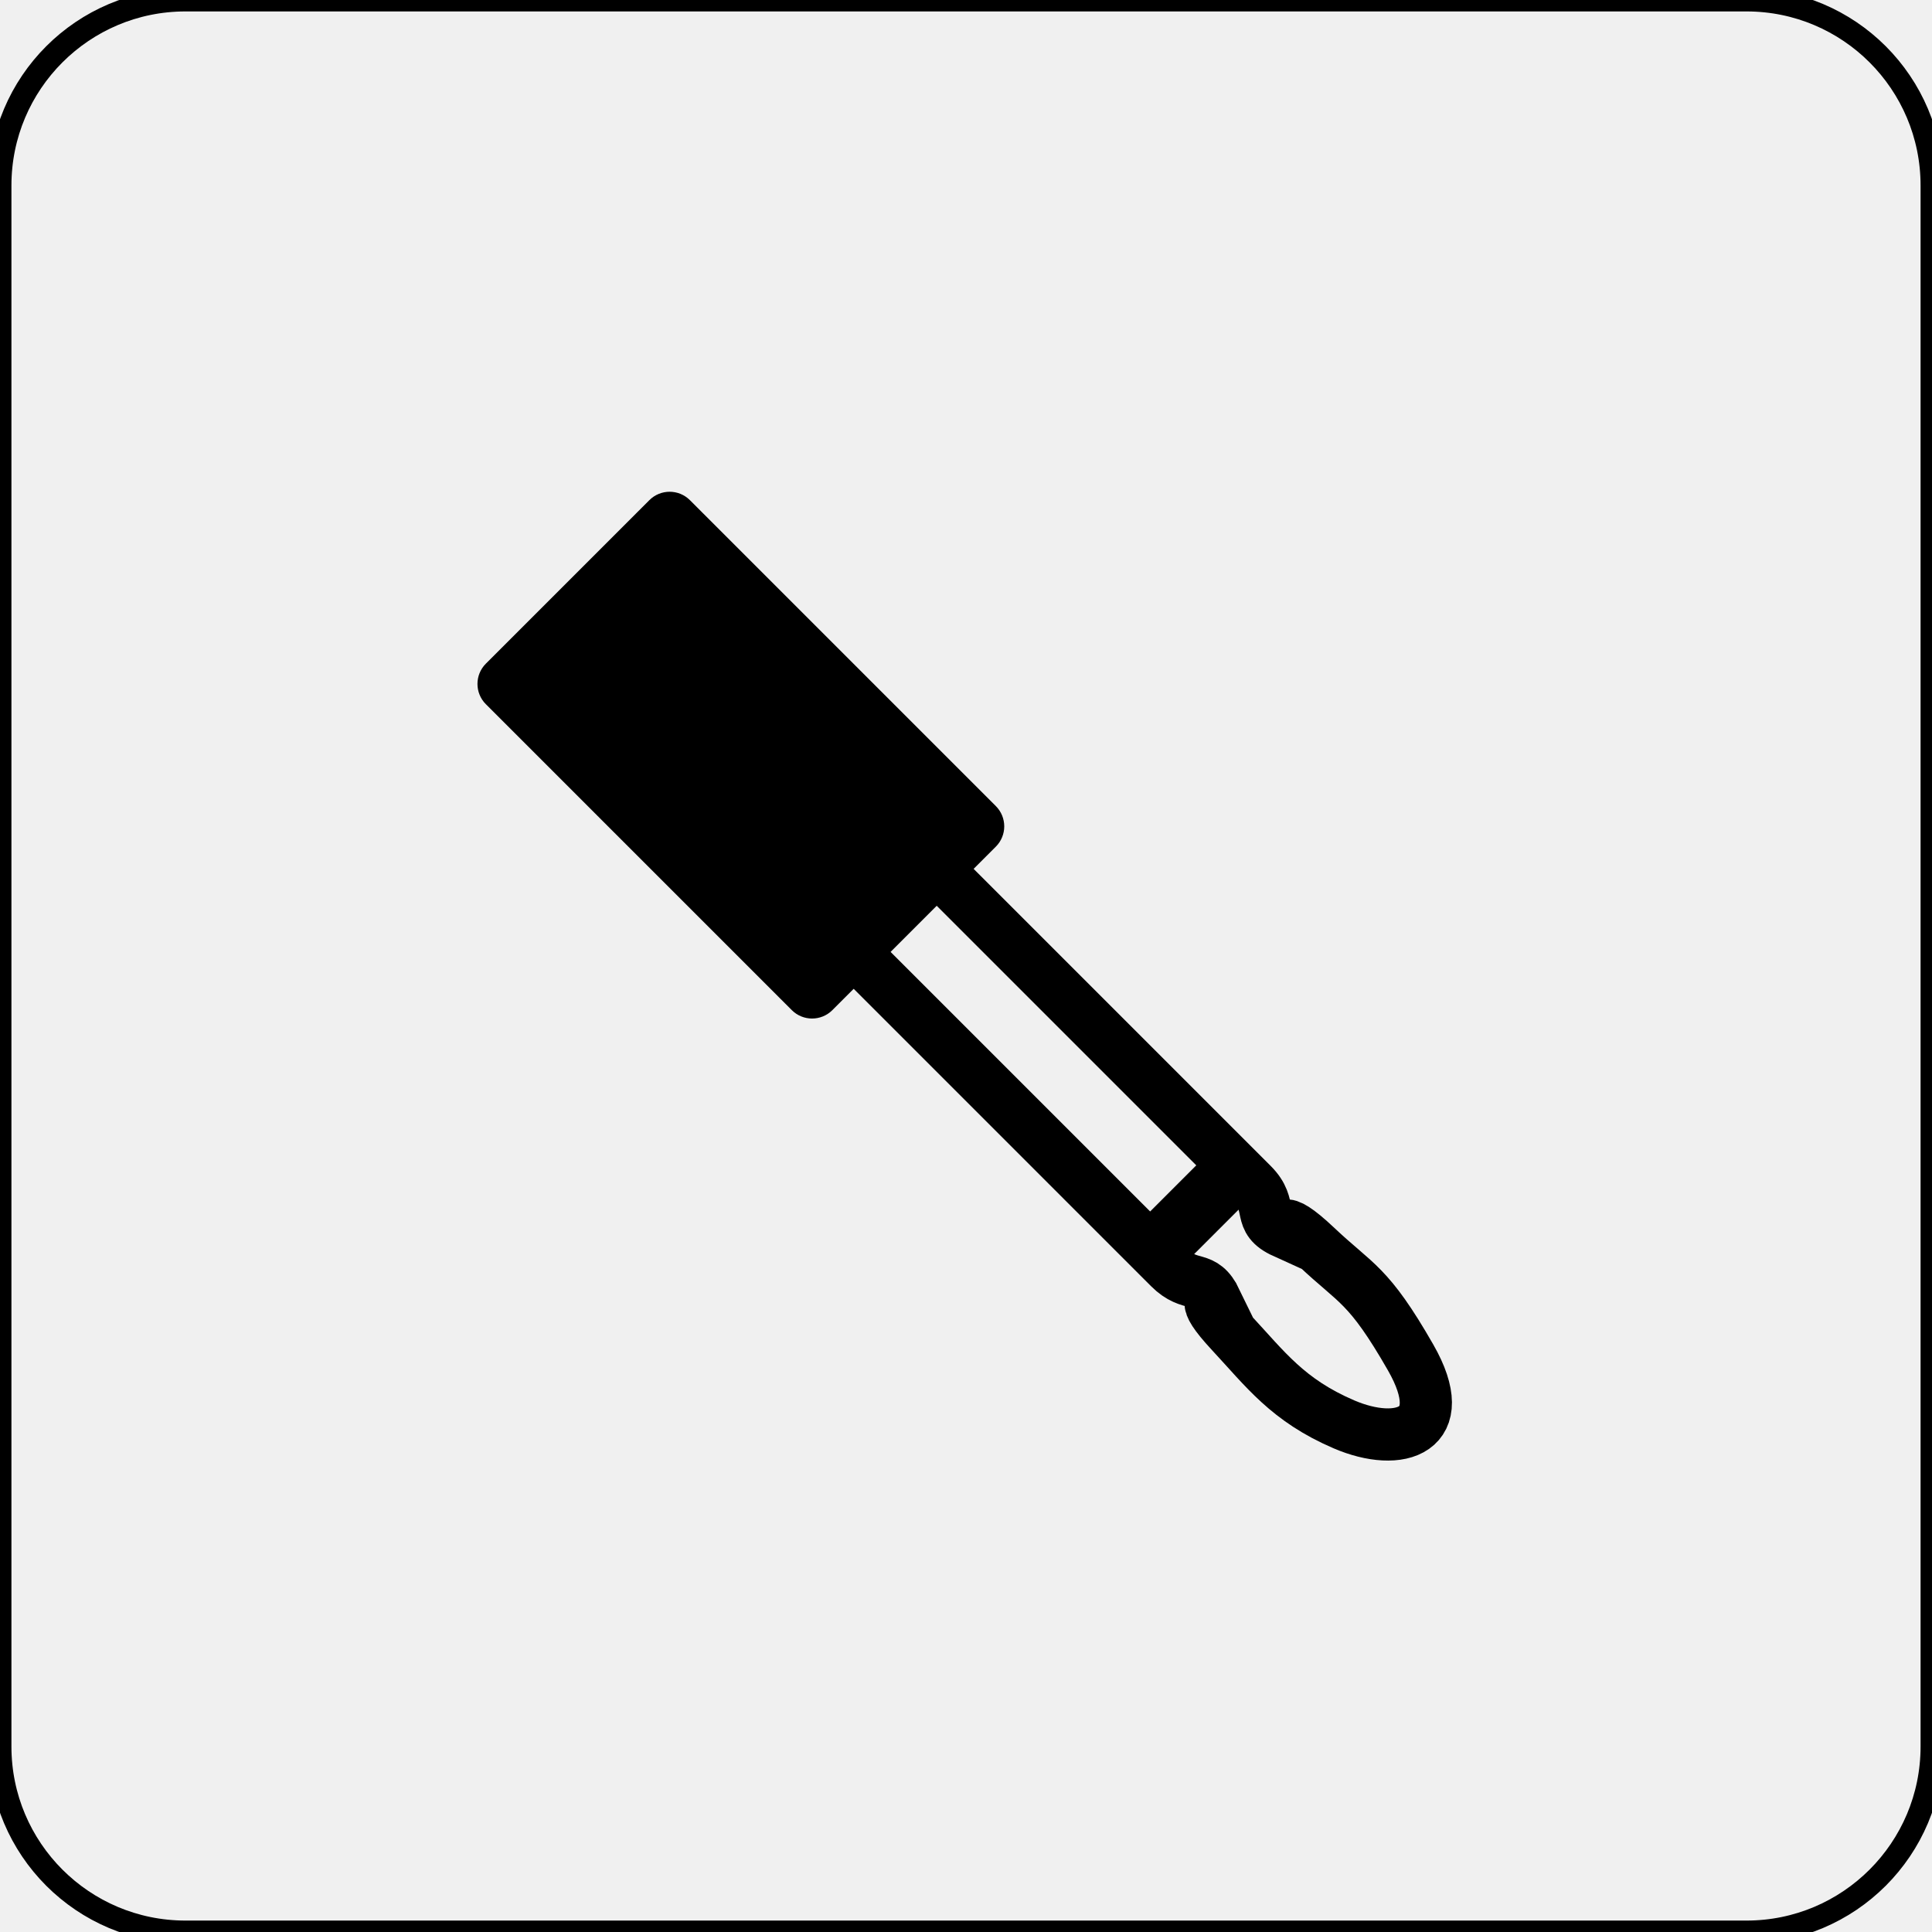
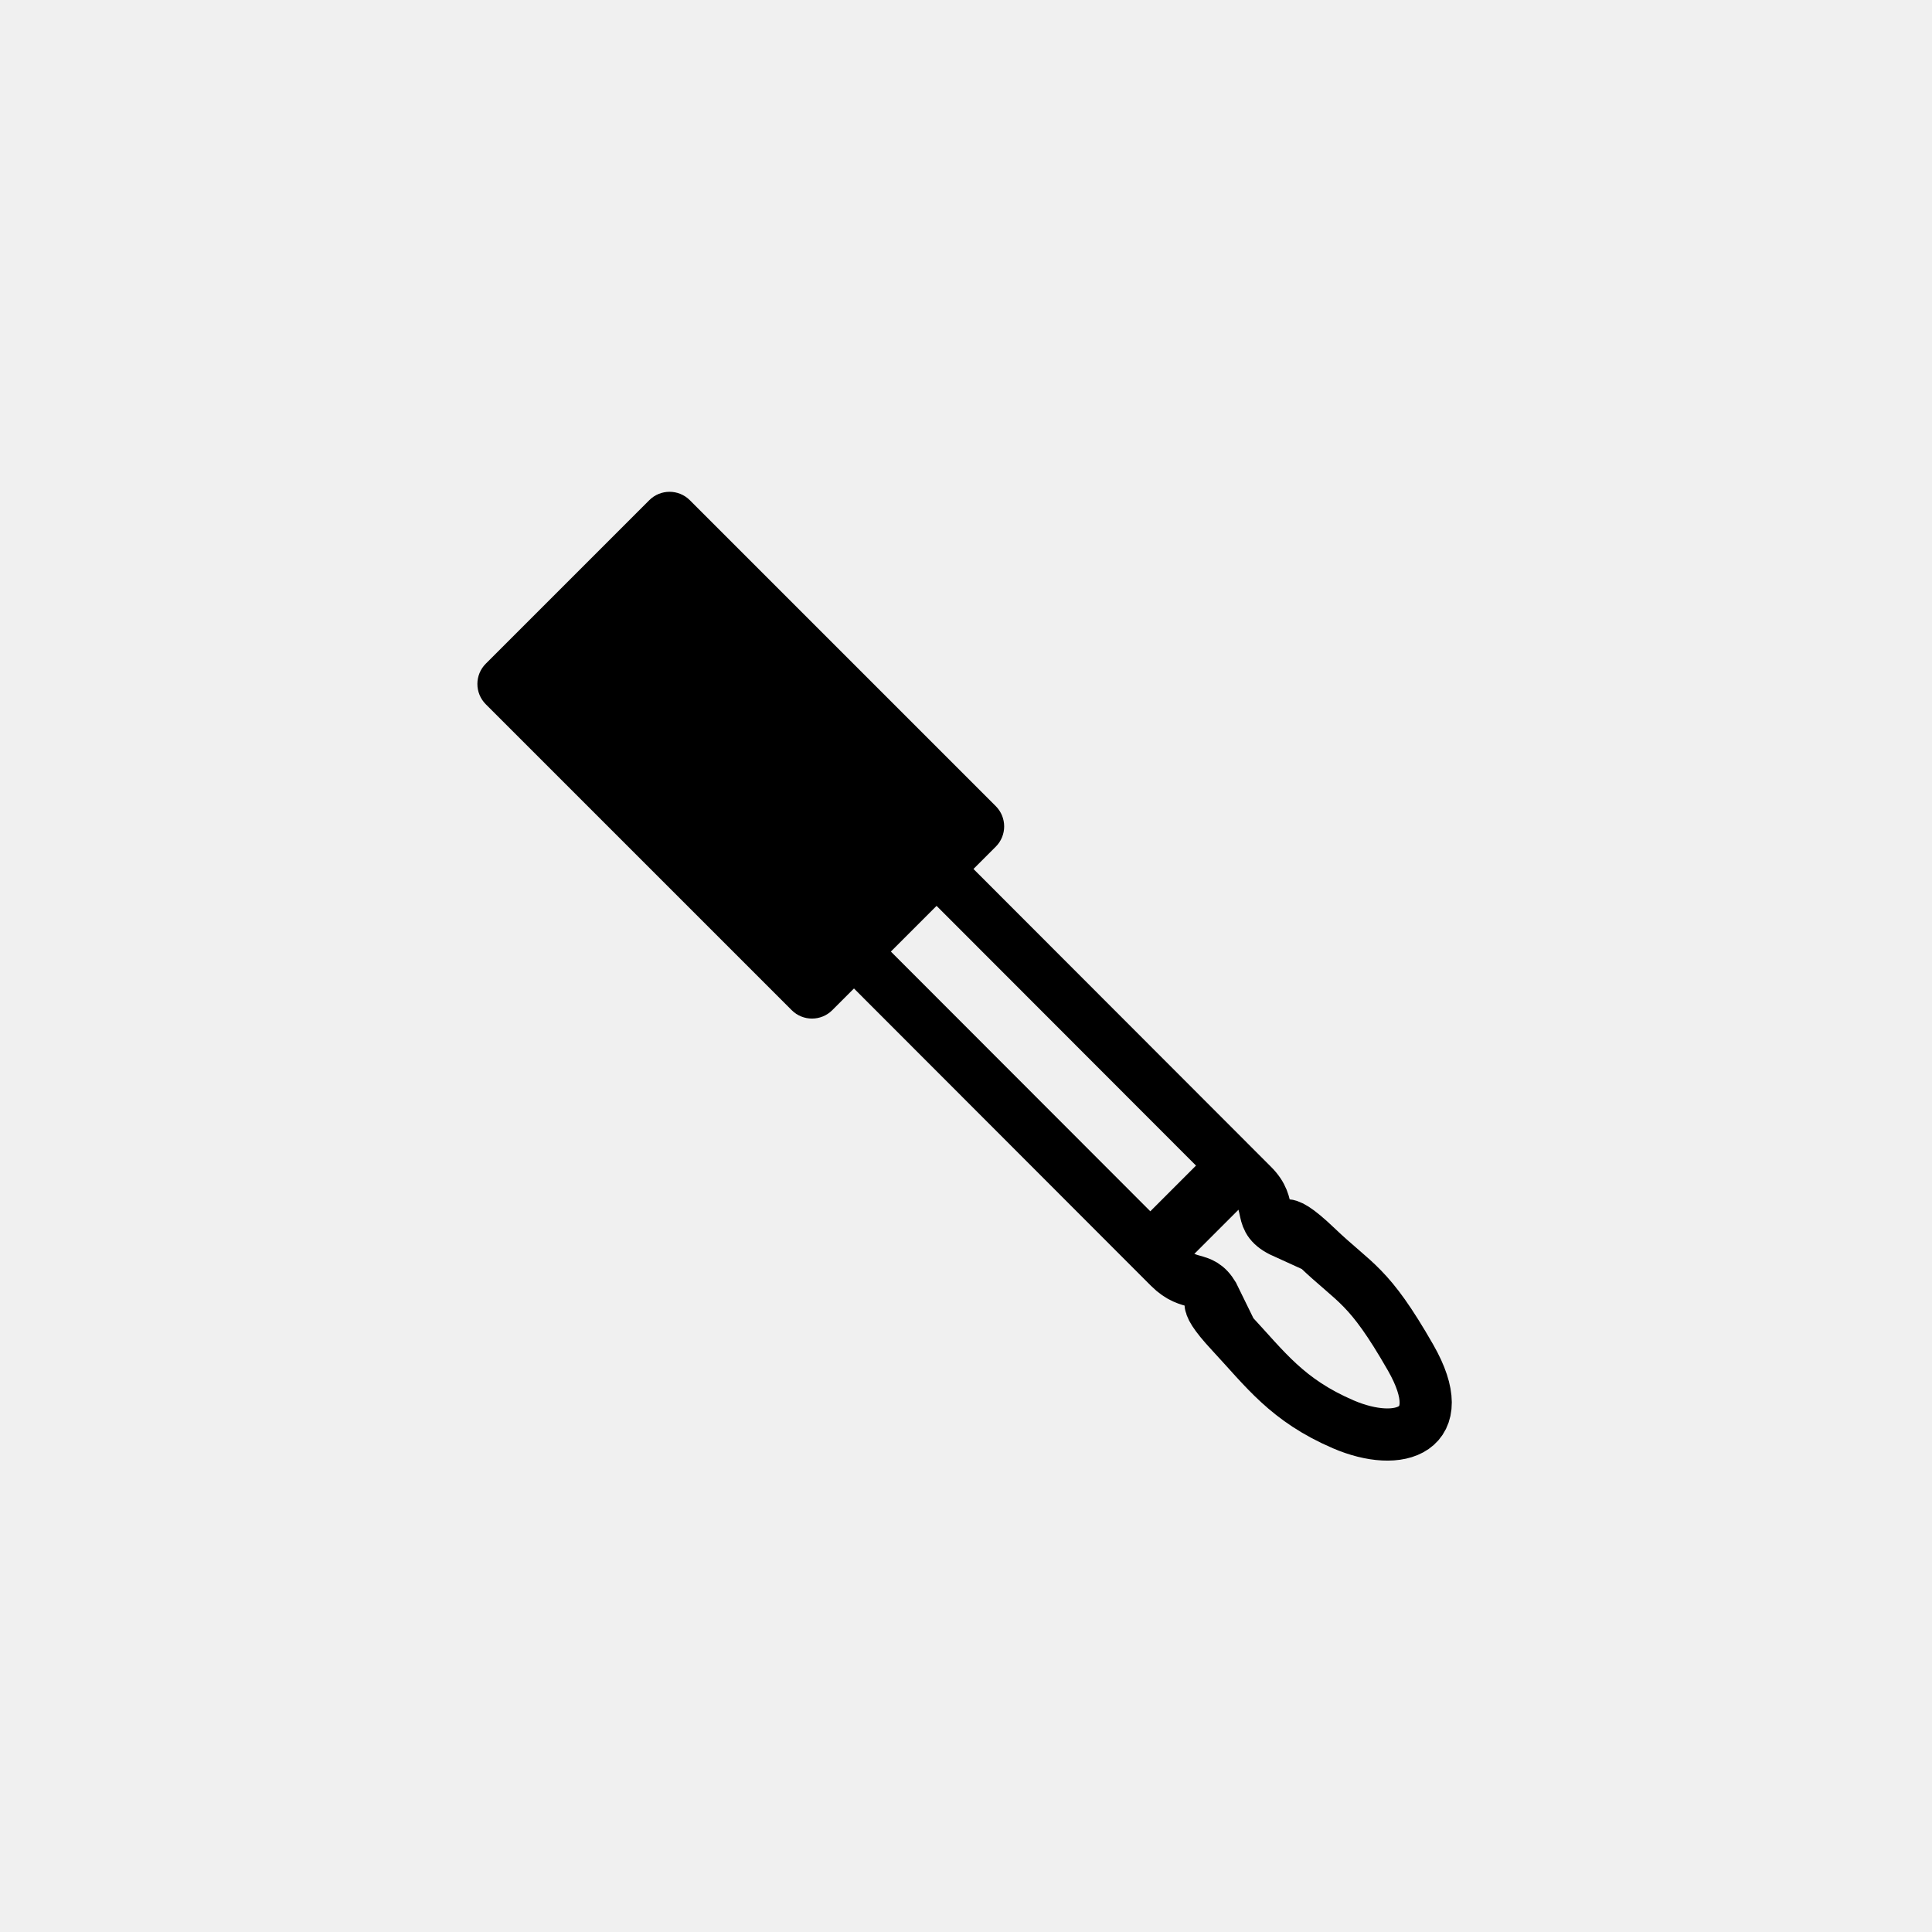
<svg xmlns="http://www.w3.org/2000/svg" viewBox="117.692 51.079 4.479 4.479" width="4.479" height="4.479">
-   <defs id="defs1" />
-   <g id="layer1">
-     <g id="g90" transform="translate(-0.03390411,-0.03390411)">
-       <path id="path16" style="fill:none;stroke:#000000;stroke-width:0.15;stroke-dasharray:none" d="m 126.501,49.274 c -0.035,-0.033 -0.09,-0.032 -0.125,0.002 l -0.065,0.065 -0.049,-0.048 -0.067,-0.067 c 0.063,-0.063 0.063,-0.165 -4e-4,-0.229 l -1.675,-1.675 c -0.064,-0.063 -0.166,-0.063 -0.229,2e-6 l -0.243,0.243 c -0.064,0.063 -0.064,0.166 0,0.229 l 1.675,1.675 c 0.062,0.063 0.163,0.063 0.226,0.003 l 0.067,0.067 0.049,0.048 -0.059,0.06 c -0.049,0.049 -0.026,0.132 0.04,0.15 l 0.393,0.105 c 0.117,0.031 0.224,-0.076 0.192,-0.192 -0.035,-0.131 -0.07,-0.262 -0.105,-0.393 -0.006,-0.015 -0.017,-0.028 -0.026,-0.042 z" />
-       <rect style="fill:#000000;stroke:#000000;stroke-width:0.07;-inkscape-stroke:none" id="rect16" width="1.339" height="1.217" x="120.876" y="-54.864" ry="0.086" transform="rotate(45)" />
-       <rect style="fill:#000000;stroke:#000000;stroke-width:0.07;-inkscape-stroke:none" id="rect17" width="0.171" height="0.629" x="123.601" y="-54.581" ry="0.045" transform="rotate(45)" />
-     </g>
-     <g id="g91" transform="translate(0.1356164,0.06780822)">
-       <path id="path17" style="fill:none;stroke:#000000;stroke-width:0.15;stroke-dasharray:none" d="m 131.352,49.146 c -0.035,-0.033 -0.091,-0.032 -0.125,0.002 l -0.065,0.065 -0.049,-0.048 -0.067,-0.067 c 0.063,-0.063 0.063,-0.165 -3.8e-4,-0.229 l -1.675,-1.675 c -0.064,-0.063 -0.166,-0.063 -0.229,10e-7 l -0.243,0.243 c -0.064,0.063 -0.063,0.166 0,0.229 l 1.675,1.675 c 0.062,0.063 0.163,0.063 0.226,0.003 l 0.067,0.067 0.049,0.048 -0.059,0.06 c -0.049,0.049 -0.026,0.132 0.04,0.15 l 0.393,0.105 c 0.117,0.031 0.224,-0.076 0.192,-0.192 -0.035,-0.131 -0.07,-0.262 -0.105,-0.393 -0.001,-0.018 -0.017,-0.028 -0.025,-0.042 z" />
-       <rect style="fill:#000000;stroke:#000000;stroke-width:0.07;-inkscape-stroke:none" id="rect18" width="1.339" height="1.217" x="124.216" y="-58.385" ry="0.086" transform="rotate(45)" />
-       <rect style="fill:#000000;stroke:#000000;stroke-width:0.07;-inkscape-stroke:none" id="rect19" width="0.171" height="0.629" x="126.942" y="-58.102" ry="0.045" transform="rotate(45)" />
-       <rect style="fill:#000000;stroke:#000000;stroke-width:0.07;-inkscape-stroke:none" id="rect20" width="0.171" height="0.629" x="126.388" y="-58.102" ry="0.045" transform="rotate(45)" />
-     </g>
-     <g id="g92" transform="translate(-0.06780822,0.03390411)">
-       <path id="path21" style="fill:none;stroke:#000000;stroke-width:0.121;stroke-dasharray:none" d="m 120.812,53.936 c -0.092,-0.087 -0.075,-0.034 -0.075,-0.034 -0.066,-0.03 -0.023,-0.06 -0.074,-0.111 L 119.712,52.84 c -0.051,-0.051 -0.039,-0.145 -0.09,-0.094 l -0.196,0.196 c -0.051,0.051 0.043,0.039 0.094,0.091 l 0.951,0.951 c 0.05,0.05 0.077,0.013 0.108,0.077 0,0 -0.045,-0.013 0.035,0.073 0.08,0.086 0.131,0.157 0.261,0.213 0.13,0.056 0.253,0.016 0.155,-0.155 -0.098,-0.171 -0.126,-0.169 -0.218,-0.256 z" />
-       <rect style="fill:#000000;stroke:#000000;stroke-width:0.045;-inkscape-stroke:none" id="rect22" width="1.091" height="0.624" x="121.27" y="-47.463" ry="0.044" transform="rotate(45)" />
-       <rect style="fill:#000000;stroke:#000000;stroke-width:0.047;-inkscape-stroke:none" id="rect23" width="0.095" height="0.301" x="123.258" y="-47.31" ry="0.023" transform="rotate(45)" />
-     </g>
-     <g id="g93" transform="translate(-0.1017123,0.1017123)">
-       <path id="path15" style="fill:none;stroke:#000000;stroke-width:0.121;stroke-dasharray:none" d="m 125.928,53.847 c -0.092,-0.087 -0.075,-0.034 -0.075,-0.034 -0.066,-0.03 -0.023,-0.06 -0.074,-0.111 l -0.951,-0.951 c -0.051,-0.051 -0.039,-0.145 -0.09,-0.094 l -0.196,0.196 c -0.051,0.051 0.043,0.039 0.094,0.091 l 0.951,0.951 c 0.05,0.05 0.077,0.013 0.107,0.077 0,0 -0.045,-0.013 0.035,0.073 0.08,0.086 0.131,0.157 0.261,0.213 0.13,0.056 0.253,0.016 0.155,-0.155 -0.098,-0.171 -0.126,-0.169 -0.218,-0.256 z" />
-       <rect style="fill:#000000;stroke:#000000;stroke-width:0.045;-inkscape-stroke:none" id="rect21" width="1.091" height="0.624" x="124.824" y="-51.144" ry="0.044" transform="rotate(45)" />
-       <rect style="fill:#000000;stroke:#000000;stroke-width:0.047;-inkscape-stroke:none" id="rect24" width="0.095" height="0.301" x="126.803" y="-50.984" ry="0.023" transform="rotate(45)" />
-       <rect style="fill:#000000;stroke:#000000;stroke-width:0.047;-inkscape-stroke:none" id="rect25" width="0.095" height="0.301" x="126.433" y="-50.984" ry="0.023" transform="rotate(45)" />
-     </g>
-     <rect style="fill:none;stroke:#000000;stroke-width:0.053;stroke-dasharray:none" id="rect26" width="4.479" height="4.479" x="153.12" y="61.202" ry="0.43" />
-     <rect style="fill:none;stroke:#000000;stroke-width:0.053;stroke-dasharray:none" id="rect26-2" width="4.479" height="4.479" x="117.692" y="46.018" ry="0.43" />
-     <rect style="fill:none;stroke:#000000;stroke-width:0.053;stroke-dasharray:none" id="rect27" width="4.479" height="4.479" x="122.753" y="46.018" ry="0.43" />
-     <rect style="fill:none;stroke:#000000;stroke-width:0.053;stroke-dasharray:none" id="rect28" width="4.479" height="4.479" x="117.692" y="51.079" ry="0.43" />
-     <rect style="fill:none;stroke:#000000;stroke-width:0.053;stroke-dasharray:none" id="rect29" width="4.479" height="4.479" x="122.753" y="51.079" ry="0.43" />
-     <rect style="fill:none;stroke:#000000;stroke-width:0.053;stroke-dasharray:none" id="rect30" width="4.479" height="4.479" x="127.814" y="46.018" ry="0.43" />
-     <rect style="fill:none;stroke:#000000;stroke-width:0.053;stroke-dasharray:none" id="rect31" width="4.479" height="4.479" x="132.875" y="46.018" ry="0.43" />
-     <rect style="fill:none;stroke:#000000;stroke-width:0.053;stroke-dasharray:none" id="rect32" width="4.479" height="4.479" x="127.814" y="51.079" ry="0.43" />
-     <rect style="fill:none;stroke:#000000;stroke-width:0.053;stroke-dasharray:none" id="rect40" width="4.479" height="4.479" x="132.875" y="51.079" ry="0.43" />
-     <rect style="fill:none;stroke:#000000;stroke-width:0.053;stroke-dasharray:none" id="rect41" width="4.479" height="4.479" x="117.692" y="56.141" ry="0.43" />
-     <rect style="fill:none;stroke:#000000;stroke-width:0.053;stroke-dasharray:none" id="rect42" width="4.479" height="4.479" x="122.753" y="56.141" ry="0.43" />
-     <rect style="fill:none;stroke:#000000;stroke-width:0.053;stroke-dasharray:none" id="rect43" width="4.479" height="4.479" x="117.692" y="61.202" ry="0.43" />
-     <rect style="fill:none;stroke:#000000;stroke-width:0.053;stroke-dasharray:none" id="rect44" width="4.479" height="4.479" x="122.753" y="61.202" ry="0.43" />
-     <rect style="fill:none;stroke:#000000;stroke-width:0.053;stroke-dasharray:none" id="rect45" width="4.479" height="4.479" x="127.814" y="56.141" ry="0.43" />
-     <rect style="fill:none;stroke:#000000;stroke-width:0.053;stroke-dasharray:none" id="rect46" width="4.479" height="4.479" x="132.875" y="56.141" ry="0.43" />
-     <rect style="fill:none;stroke:#000000;stroke-width:0.053;stroke-dasharray:none" id="rect47" width="4.479" height="4.479" x="127.814" y="61.202" ry="0.43" />
-     <rect style="fill:none;stroke:#000000;stroke-width:0.053;stroke-dasharray:none" id="rect48" width="4.479" height="4.479" x="132.875" y="61.202" ry="0.43" />
-     <rect style="fill:none;stroke:#000000;stroke-width:0.053;stroke-dasharray:none" id="rect49" width="4.479" height="4.479" x="137.936" y="46.018" ry="0.43" />
-     <rect style="fill:none;stroke:#000000;stroke-width:0.053;stroke-dasharray:none" id="rect50" width="4.479" height="4.479" x="142.998" y="46.018" ry="0.43" />
-     <rect style="fill:none;stroke:#000000;stroke-width:0.053;stroke-dasharray:none" id="rect51" width="4.479" height="4.479" x="137.936" y="51.079" ry="0.43" />
-     <rect style="fill:none;stroke:#000000;stroke-width:0.053;stroke-dasharray:none" id="rect52" width="4.479" height="4.479" x="142.998" y="51.079" ry="0.43" />
-     <rect style="fill:none;stroke:#000000;stroke-width:0.053;stroke-dasharray:none" id="rect53" width="4.479" height="4.479" x="148.059" y="46.018" ry="0.43" />
-     <rect style="fill:none;stroke:#000000;stroke-width:0.053;stroke-dasharray:none" id="rect54" width="4.479" height="4.479" x="153.12" y="46.018" ry="0.43" />
-     <rect style="fill:none;stroke:#000000;stroke-width:0.053;stroke-dasharray:none" id="rect55" width="4.479" height="4.479" x="148.059" y="51.079" ry="0.43" />
-     <rect style="fill:none;stroke:#000000;stroke-width:0.053;stroke-dasharray:none" id="rect56" width="4.479" height="4.479" x="153.12" y="51.079" ry="0.43" />
-     <rect style="fill:none;stroke:#000000;stroke-width:0.053;stroke-dasharray:none" id="rect57" width="4.479" height="4.479" x="137.936" y="56.141" ry="0.43" />
-     <rect style="fill:none;stroke:#000000;stroke-width:0.053;stroke-dasharray:none" id="rect58" width="4.479" height="4.479" x="142.998" y="56.141" ry="0.43" />
-     <rect style="fill:none;stroke:#000000;stroke-width:0.053;stroke-dasharray:none" id="rect59" width="4.479" height="4.479" x="137.936" y="61.202" ry="0.43" />
-     <rect style="fill:none;stroke:#000000;stroke-width:0.053;stroke-dasharray:none" id="rect60" width="4.479" height="4.479" x="142.998" y="61.202" ry="0.43" />
-     <rect style="fill:none;stroke:#000000;stroke-width:0.053;stroke-dasharray:none" id="rect61" width="4.479" height="4.479" x="148.059" y="56.141" ry="0.43" />
-     <rect style="fill:none;stroke:#000000;stroke-width:0.053;stroke-dasharray:none" id="rect62" width="4.479" height="4.479" x="153.12" y="56.141" ry="0.43" />
-     <rect style="fill:none;stroke:#000000;stroke-width:0.053;stroke-dasharray:none" id="rect63" width="4.479" height="4.479" x="148.059" y="61.202" ry="0.43" />
-     <g id="g89" transform="translate(0.1198691,0.02397383)">
-       <g id="g66" transform="matrix(0.7316757,0.7316757,-0.7316757,0.7316757,71.34166,-68.33954)">
-         <g id="g63-3" transform="translate(-0.08875179,2.486719)">
-           <path id="path16-1" style="fill:none;stroke:#000000;stroke-width:0.121;stroke-dasharray:none" d="m 114.222,43.185 c -0.039,0.001 -0.07,0.033 -0.07,0.072 v 0.074 h -0.055 -0.076 c -2.2e-4,-0.072 -0.058,-0.13 -0.131,-0.13 h -1.911 c -0.072,0 -0.131,0.058 -0.131,0.131 v 0.277 c 0,0.072 0.058,0.131 0.131,0.131 h 1.911 c 0.071,0 0.129,-0.057 0.131,-0.127 h 0.076 0.055 v 0.068 c 4e-5,0.056 0.06,0.091 0.109,0.063 l 0.284,-0.164 c 0.084,-0.049 0.084,-0.171 0,-0.219 -0.095,-0.055 -0.19,-0.11 -0.284,-0.164 -0.011,-0.009 -0.026,-0.006 -0.039,-0.01 z" />
-           <rect style="fill:#000000;stroke:#000000;stroke-width:0.057;-inkscape-stroke:none" id="rect16-2" width="1.079" height="0.982" x="111.467" y="42.978" ry="0.07" />
-           <rect style="fill:#000000;stroke:#000000;stroke-width:0.057;-inkscape-stroke:none" id="rect17-3" width="0.138" height="0.507" x="113.598" y="43.206" ry="0.036" />
-         </g>
-         <g id="g63-3-3" transform="translate(-0.07087854,3.664048)">
-           <path id="path16-1-8" style="fill:none;stroke:#000000;stroke-width:0.121;stroke-dasharray:none" d="m 114.222,43.185 c -0.039,0.001 -0.07,0.033 -0.07,0.072 v 0.074 h -0.055 -0.076 c -2.2e-4,-0.072 -0.058,-0.13 -0.131,-0.13 h -1.911 c -0.072,0 -0.131,0.058 -0.131,0.131 v 0.277 c 0,0.072 0.058,0.131 0.131,0.131 h 1.911 c 0.071,0 0.129,-0.057 0.131,-0.127 h 0.076 0.055 v 0.068 c 4e-5,0.056 0.06,0.091 0.109,0.063 l 0.284,-0.164 c 0.084,-0.049 0.084,-0.171 0,-0.219 -0.095,-0.055 -0.19,-0.11 -0.284,-0.164 -0.011,-0.009 -0.026,-0.006 -0.039,-0.01 z" />
-           <rect style="fill:#000000;stroke:#000000;stroke-width:0.057;-inkscape-stroke:none" id="rect16-2-7" width="1.079" height="0.982" x="111.467" y="42.978" ry="0.07" />
-           <rect style="fill:#000000;stroke:#000000;stroke-width:0.057;-inkscape-stroke:none" id="rect17-3-4" width="0.138" height="0.507" x="113.598" y="43.206" ry="0.036" />
-         </g>
-       </g>
-       <path id="path77" style="fill:none;stroke:#000000;stroke-width:0.321;stroke-dasharray:none" d="m 118.406,47.64 c -5.5e-4,-0.223 -0.129,-0.589 0.029,-0.747 0.157,-0.158 0.519,-0.03 0.742,-0.03" />
-     </g>
-     <g id="g85" transform="matrix(1.235952,0,0,1.235952,-31.92455,-11.38879)">
-       <path style="fill:#000000;stroke:#090909;stroke-width:0.15;stroke-dasharray:none" d="m 134.136,47.176 c 0.172,-0.027 0.367,-0.003 0.542,-0.003 h 1.095 c 0.183,0 0.443,-0.051 0.581,0.097 0.123,0.132 0.086,0.34 0.086,0.507 0,0.419 0.018,0.842 -2.2e-4,1.26 -0.006,0.144 -0.087,0.283 -0.239,0.314 -0.179,0.037 -0.387,0.011 -0.57,0.011 h -1.1 c -0.18,0 -0.447,0.049 -0.58,-0.103 -0.115,-0.131 -0.076,-0.344 -0.076,-0.507 v -0.872 c 0,-0.144 -0.014,-0.296 7.7e-4,-0.439 0.002,-0.026 0.01,-0.05 0.018,-0.074 0.036,-0.103 0.138,-0.175 0.243,-0.191" id="path78" />
-       <path d="m 134.165,47.46 c 0.011,-0.009 0.025,-0.006 0.036,-0.006 0.021,-1.15e-4 0.052,-5e-6 0.074,-5e-6 h 0.342 1.152 0.319 c 0.018,0 0.04,-1.08e-4 0.057,5e-6 0.012,8.5e-5 0.025,-0.003 0.037,0.006 0.015,0.011 0.014,0.037 0.015,0.057 7.7e-4,0.069 2e-5,0.142 2e-5,0.211 v 0.73 c 0,0.058 0.002,0.125 -9e-5,0.182 -4.4e-4,0.018 -1.1e-4,0.04 -0.015,0.053 -0.018,0.017 -0.043,0.01 -0.071,0.01 h -0.257 c -0.025,0 -0.048,-0.007 -0.065,0.006 -0.013,0.01 -0.009,0.032 -0.009,0.045 -6e-5,0.033 0.002,0.12 -7.8e-4,0.148 -0.005,0.04 -0.021,0.04 -0.056,0.04 -0.025,1.73e-4 -0.06,5e-6 -0.086,5e-6 -0.02,0 -0.051,-0.005 -0.063,0.009 -0.009,0.012 -0.006,0.028 -0.006,0.042 -6e-5,0.033 0,0.08 0,0.114 0,0.022 0.002,0.052 -0.01,0.065 -0.011,0.011 -0.025,0.009 -0.041,0.009 -0.046,3.34e-4 -0.096,5e-6 -0.143,5e-6 h -0.444 c -0.049,0 -0.133,0.017 -0.175,-0.003 -0.016,-0.008 -0.013,-0.032 -0.013,-0.048 -8e-5,-0.04 0.005,-0.126 -7.7e-4,-0.16 -0.006,-0.037 -0.026,-0.029 -0.056,-0.029 -0.023,-4.7e-5 -0.056,10e-7 -0.08,0 -0.023,-2e-6 -0.044,0.006 -0.059,-0.009 -0.014,-0.014 -0.009,-0.039 -0.009,-0.059 0,-0.034 7.8e-4,-0.087 -8e-5,-0.12 -4.5e-4,-0.015 3.5e-4,-0.035 -0.014,-0.045 -0.015,-0.011 -0.033,-0.006 -0.054,-0.006 -0.067,-5e-6 -0.138,0 -0.205,0 -0.037,0 -0.061,0.009 -0.09,-0.004 -0.023,-0.01 -0.018,-0.038 -0.018,-0.058 -3e-5,-0.068 0,-0.148 0,-0.217 v -0.73 c 0,-0.058 -3e-5,-0.125 0,-0.182 1e-5,-0.016 -0.005,-0.041 0.009,-0.051" style="fill:#ffffff;stroke:#090909;stroke-width:0.15;stroke-dasharray:none" id="path1-8" />
-       <path d="m 134.516,47.587 0.048,-0.006 0.048,0.006 0.009,0.045 v 0.131 0.08 l -0.013,0.045 -0.05,0.006 -0.045,-0.009 -0.006,-0.042 v -0.154 l 2e-5,-0.068 0.009,-0.034 m 0.245,0 0.042,-0.006 0.048,0.006 0.009,0.045 v 0.171 l -3e-5,0.051 -0.009,0.034 -0.042,0.006 -0.051,-0.009 -0.006,-0.054 v -0.148 -0.057 l 0.009,-0.04 m 0.245,0 0.042,-0.006 0.048,0.006 0.009,0.045 v 0.171 l -4e-5,0.051 -0.009,0.034 -0.042,0.006 -0.051,-0.009 -0.006,-0.054 V 47.684 l 10e-6,-0.057 0.009,-0.04 m 0.239,0 0.048,-0.006 0.048,0.006 0.009,0.045 v 0.131 0.08 l -0.013,0.045 -0.05,0.006 -0.045,-0.009 -0.006,-0.042 v -0.154 l 2e-5,-0.068 0.009,-0.034 m 0.245,0 0.048,-0.006 0.048,0.006 0.009,0.045 v 0.131 0.08 l -0.013,0.045 -0.05,0.006 -0.045,-0.009 -0.006,-0.042 V 47.69 l 3e-5,-0.068 0.009,-0.034 m 0.245,0 0.042,-0.006 0.048,0.006 0.009,0.045 v 0.171 l -3e-5,0.051 -0.009,0.034 -0.042,0.006 -0.051,-0.009 -0.006,-0.054 V 47.684 47.627 l 0.009,-0.04" style="fill:none;stroke:#090909;stroke-width:0.032;stroke-dasharray:none" id="path1-2" />
-     </g>
-     <g id="g83" transform="translate(-1.017123,11.00188)">
-       <path id="circle78" style="fill:#000000;stroke:#000000;stroke-width:0.121;stroke-dasharray:none" d="m 131.051,40.656 a 1.696,1.696 0 0 0 -1.696,1.697 1.696,1.696 0 0 0 1.078,1.58 c 0.117,-0.192 0.343,-0.302 0.604,-0.302 0.261,0 0.489,0.116 0.605,0.313 a 1.696,1.696 0 0 0 1.105,-1.59 1.696,1.696 0 0 0 -1.697,-1.697 z" />
-       <circle style="fill:#000000;stroke:#ffffff;stroke-width:0.121;stroke-dasharray:none" id="circle79" cx="131.045" cy="41.291" r="0.193" />
-       <circle style="fill:#000000;stroke:#ffffff;stroke-width:0.121;stroke-dasharray:none" id="circle80" cx="131.806" cy="41.595" r="0.193" />
-       <circle style="fill:#000000;stroke:#ffffff;stroke-width:0.121;stroke-dasharray:none" id="circle81" cx="132.11" cy="42.356" r="0.193" />
-       <circle style="fill:#000000;stroke:#ffffff;stroke-width:0.121;stroke-dasharray:none" id="circle82" cx="129.98" cy="42.356" r="0.193" />
-       <circle style="fill:#000000;stroke:#ffffff;stroke-width:0.121;stroke-dasharray:none" id="circle83" cx="130.284" cy="41.595" r="0.193" />
-     </g>
-     <g id="g84" transform="translate(-1.051027,11.1714)">
-       <path id="circle78-6" style="fill:#000000;stroke:#000000;stroke-width:0.121;stroke-dasharray:none" d="m 136.165,40.542 a 1.696,1.696 0 0 0 -1.696,1.697 1.696,1.696 0 0 0 1.078,1.58 c 0.117,-0.192 0.343,-0.302 0.604,-0.302 0.261,0 0.489,0.116 0.605,0.313 a 1.696,1.696 0 0 0 1.105,-1.59 1.696,1.696 0 0 0 -1.697,-1.697 z" />
-       <circle style="fill:#ffffff;stroke:#ffffff;stroke-width:0.121;stroke-dasharray:none" id="circle79-0" cx="136.158" cy="41.176" r="0.193" />
-       <circle style="fill:#ffffff;stroke:#ffffff;stroke-width:0.121;stroke-dasharray:none" id="circle80-6" cx="136.919" cy="41.481" r="0.193" />
-       <circle style="fill:#ffffff;stroke:#ffffff;stroke-width:0.121;stroke-dasharray:none" id="circle81-6" cx="137.224" cy="42.242" r="0.193" />
-       <circle style="fill:#ffffff;stroke:#ffffff;stroke-width:0.121;stroke-dasharray:none" id="circle82-1" cx="135.093" cy="42.242" r="0.193" />
-       <circle style="fill:#ffffff;stroke:#ffffff;stroke-width:0.121;stroke-dasharray:none" id="circle83-8" cx="135.397" cy="41.481" r="0.193" />
-     </g>
-     <g id="g88" transform="translate(12.96984,5.69584)">
-       <path id="path10360" d="m 132.235,41.066 c 0.852,0 1.543,0.691 1.543,1.543 0,0.852 -0.691,1.543 -1.543,1.543 -0.852,0 -1.543,-0.691 -1.543,-1.543 0,-0.396 0.15,-0.757 0.396,-1.031 v -0.115 c 0,-0.047 0.032,-0.085 0.072,-0.085 h 0.145 c 0.259,-0.196 0.581,-0.313 0.93,-0.313 z" style="fill:#ffffff;fill-opacity:1;stroke:#000000;stroke-width:0.121;stroke-linecap:round;stroke-linejoin:round;stroke-miterlimit:4;stroke-dasharray:none;stroke-opacity:1" />
-       <path id="path4356" d="m 131.351,41.726 c -0.488,0.488 -0.488,1.281 0,1.769 0.488,0.488 1.281,0.488 1.769,0 0.488,-0.488 0.488,-1.281 0,-1.769 z" style="fill:#000000;fill-opacity:1;stroke:#000000;stroke-width:0.042;stroke-linecap:round;stroke-linejoin:round;stroke-miterlimit:4;stroke-dasharray:none;stroke-opacity:1" />
-       <circle style="fill:#ffffff;fill-opacity:1;stroke:#ffffff;stroke-width:0.042;stroke-linecap:round;stroke-linejoin:round;stroke-miterlimit:4;stroke-dasharray:none;stroke-opacity:1" id="path29807" cx="131.443" cy="42.692" r="0.25" />
-       <circle id="path34656" style="fill:#f9f9f9;fill-opacity:1;stroke:#ffffff;stroke-width:0.042;stroke-linecap:round;stroke-linejoin:round;stroke-miterlimit:4;stroke-dasharray:none;stroke-opacity:1" cx="133.028" cy="42.692" r="0.25" />
-       <circle style="fill:#ffffff;fill-opacity:1;stroke:#ffffff;stroke-width:0.042;stroke-linecap:round;stroke-linejoin:round;stroke-miterlimit:4;stroke-dasharray:none;stroke-opacity:1" id="path34658" cx="132.235" cy="43.401" r="0.25" />
-     </g>
-     <g id="g87" transform="translate(-0.03390411)">
-       <path id="rect4354" d="m 140.201,46.724 c 0.324,0 0.625,0.1 0.873,0.271 h 0.135 c 0.097,0 0.181,0.083 0.181,0.181 v 0.107 c 0.222,0.267 0.354,0.61 0.354,0.984 0,0.852 -0.691,1.543 -1.543,1.543 -0.852,0 -1.543,-0.691 -1.543,-1.543 0,-0.852 0.691,-1.543 1.543,-1.543 z" style="fill:#ffffff;fill-opacity:1;stroke:#000000;stroke-width:0.121;stroke-linecap:round;stroke-linejoin:round;stroke-miterlimit:4;stroke-dasharray:none;stroke-opacity:1" />
-       <circle id="path18142" style="fill:#000000;fill-opacity:1;stroke:#000000;stroke-width:0.042;stroke-linecap:round;stroke-linejoin:round;stroke-miterlimit:4;stroke-dasharray:none;stroke-opacity:1" cx="140.201" cy="48.267" r="1.251" />
-       <circle transform="scale(-1,1)" id="path2281" style="fill:#ffffff;fill-opacity:1;stroke:#ffffff;stroke-width:0.042;stroke-linecap:round;stroke-linejoin:round;stroke-miterlimit:4;stroke-dasharray:none;stroke-opacity:1" cx="-139.409" cy="48.35" r="0.25" />
-       <circle style="fill:#ffffff;fill-opacity:1;stroke:#ffffff;stroke-width:0.042;stroke-linecap:round;stroke-linejoin:round;stroke-miterlimit:4;stroke-dasharray:none;stroke-opacity:1" id="path2283" transform="scale(-1,1)" cx="-140.993" cy="48.35" r="0.25" />
-       <circle transform="scale(-1,1)" id="path2285" style="fill:#ffffff;fill-opacity:1;stroke:#ffffff;stroke-width:0.042;stroke-linecap:round;stroke-linejoin:round;stroke-miterlimit:4;stroke-dasharray:none;stroke-opacity:1" cx="-140.201" cy="49.059" r="0.25" />
-       <circle transform="scale(-1,1)" id="circle85" style="fill:#000000;fill-opacity:1;stroke:#ffffff;stroke-width:0.034;stroke-linecap:round;stroke-linejoin:round;stroke-miterlimit:4;stroke-dasharray:none;stroke-opacity:1" cx="-139.409" cy="48.35" r="0.202" />
-       <circle transform="scale(-1,1)" id="circle86" style="fill:#000000;fill-opacity:1;stroke:#ffffff;stroke-width:0.034;stroke-linecap:round;stroke-linejoin:round;stroke-miterlimit:4;stroke-dasharray:none;stroke-opacity:1" cx="-141.001" cy="48.35" r="0.202" />
-       <circle transform="scale(-1,1)" id="circle87" style="fill:#000000;fill-opacity:1;stroke:#ffffff;stroke-width:0.034;stroke-linecap:round;stroke-linejoin:round;stroke-miterlimit:4;stroke-dasharray:none;stroke-opacity:1" cx="-140.202" cy="49.063" r="0.202" />
-     </g>
+   <g transform="translate(-.068 .034)">
+     <path style="fill:none;stroke:#000;stroke-width:.121;stroke-dasharray:none" d="M120.812 53.936c-.092-.088-.075-.034-.075-.034-.066-.03-.023-.06-.074-.11l-.951-.952c-.051-.051-.04-.145-.09-.094l-.196.195c-.052.051.043.04.094.09l.951.952c.05.05.077.013.108.077 0 0-.045-.012.035.074s.13.157.26.213.254.016.156-.155-.127-.169-.218-.256z" />
+     <rect style="fill:#000;stroke:#000;stroke-width:.045;-inkscape-stroke:none" width="1.091" height=".624" x="121.27" y="-47.463" ry=".044" transform="rotate(45)" />
+     <rect style="fill:#000;stroke:#000;stroke-width:.047;-inkscape-stroke:none" width=".095" height=".301" x="123.258" y="-47.31" ry=".023" transform="rotate(45)" />
  </g>
</svg>
